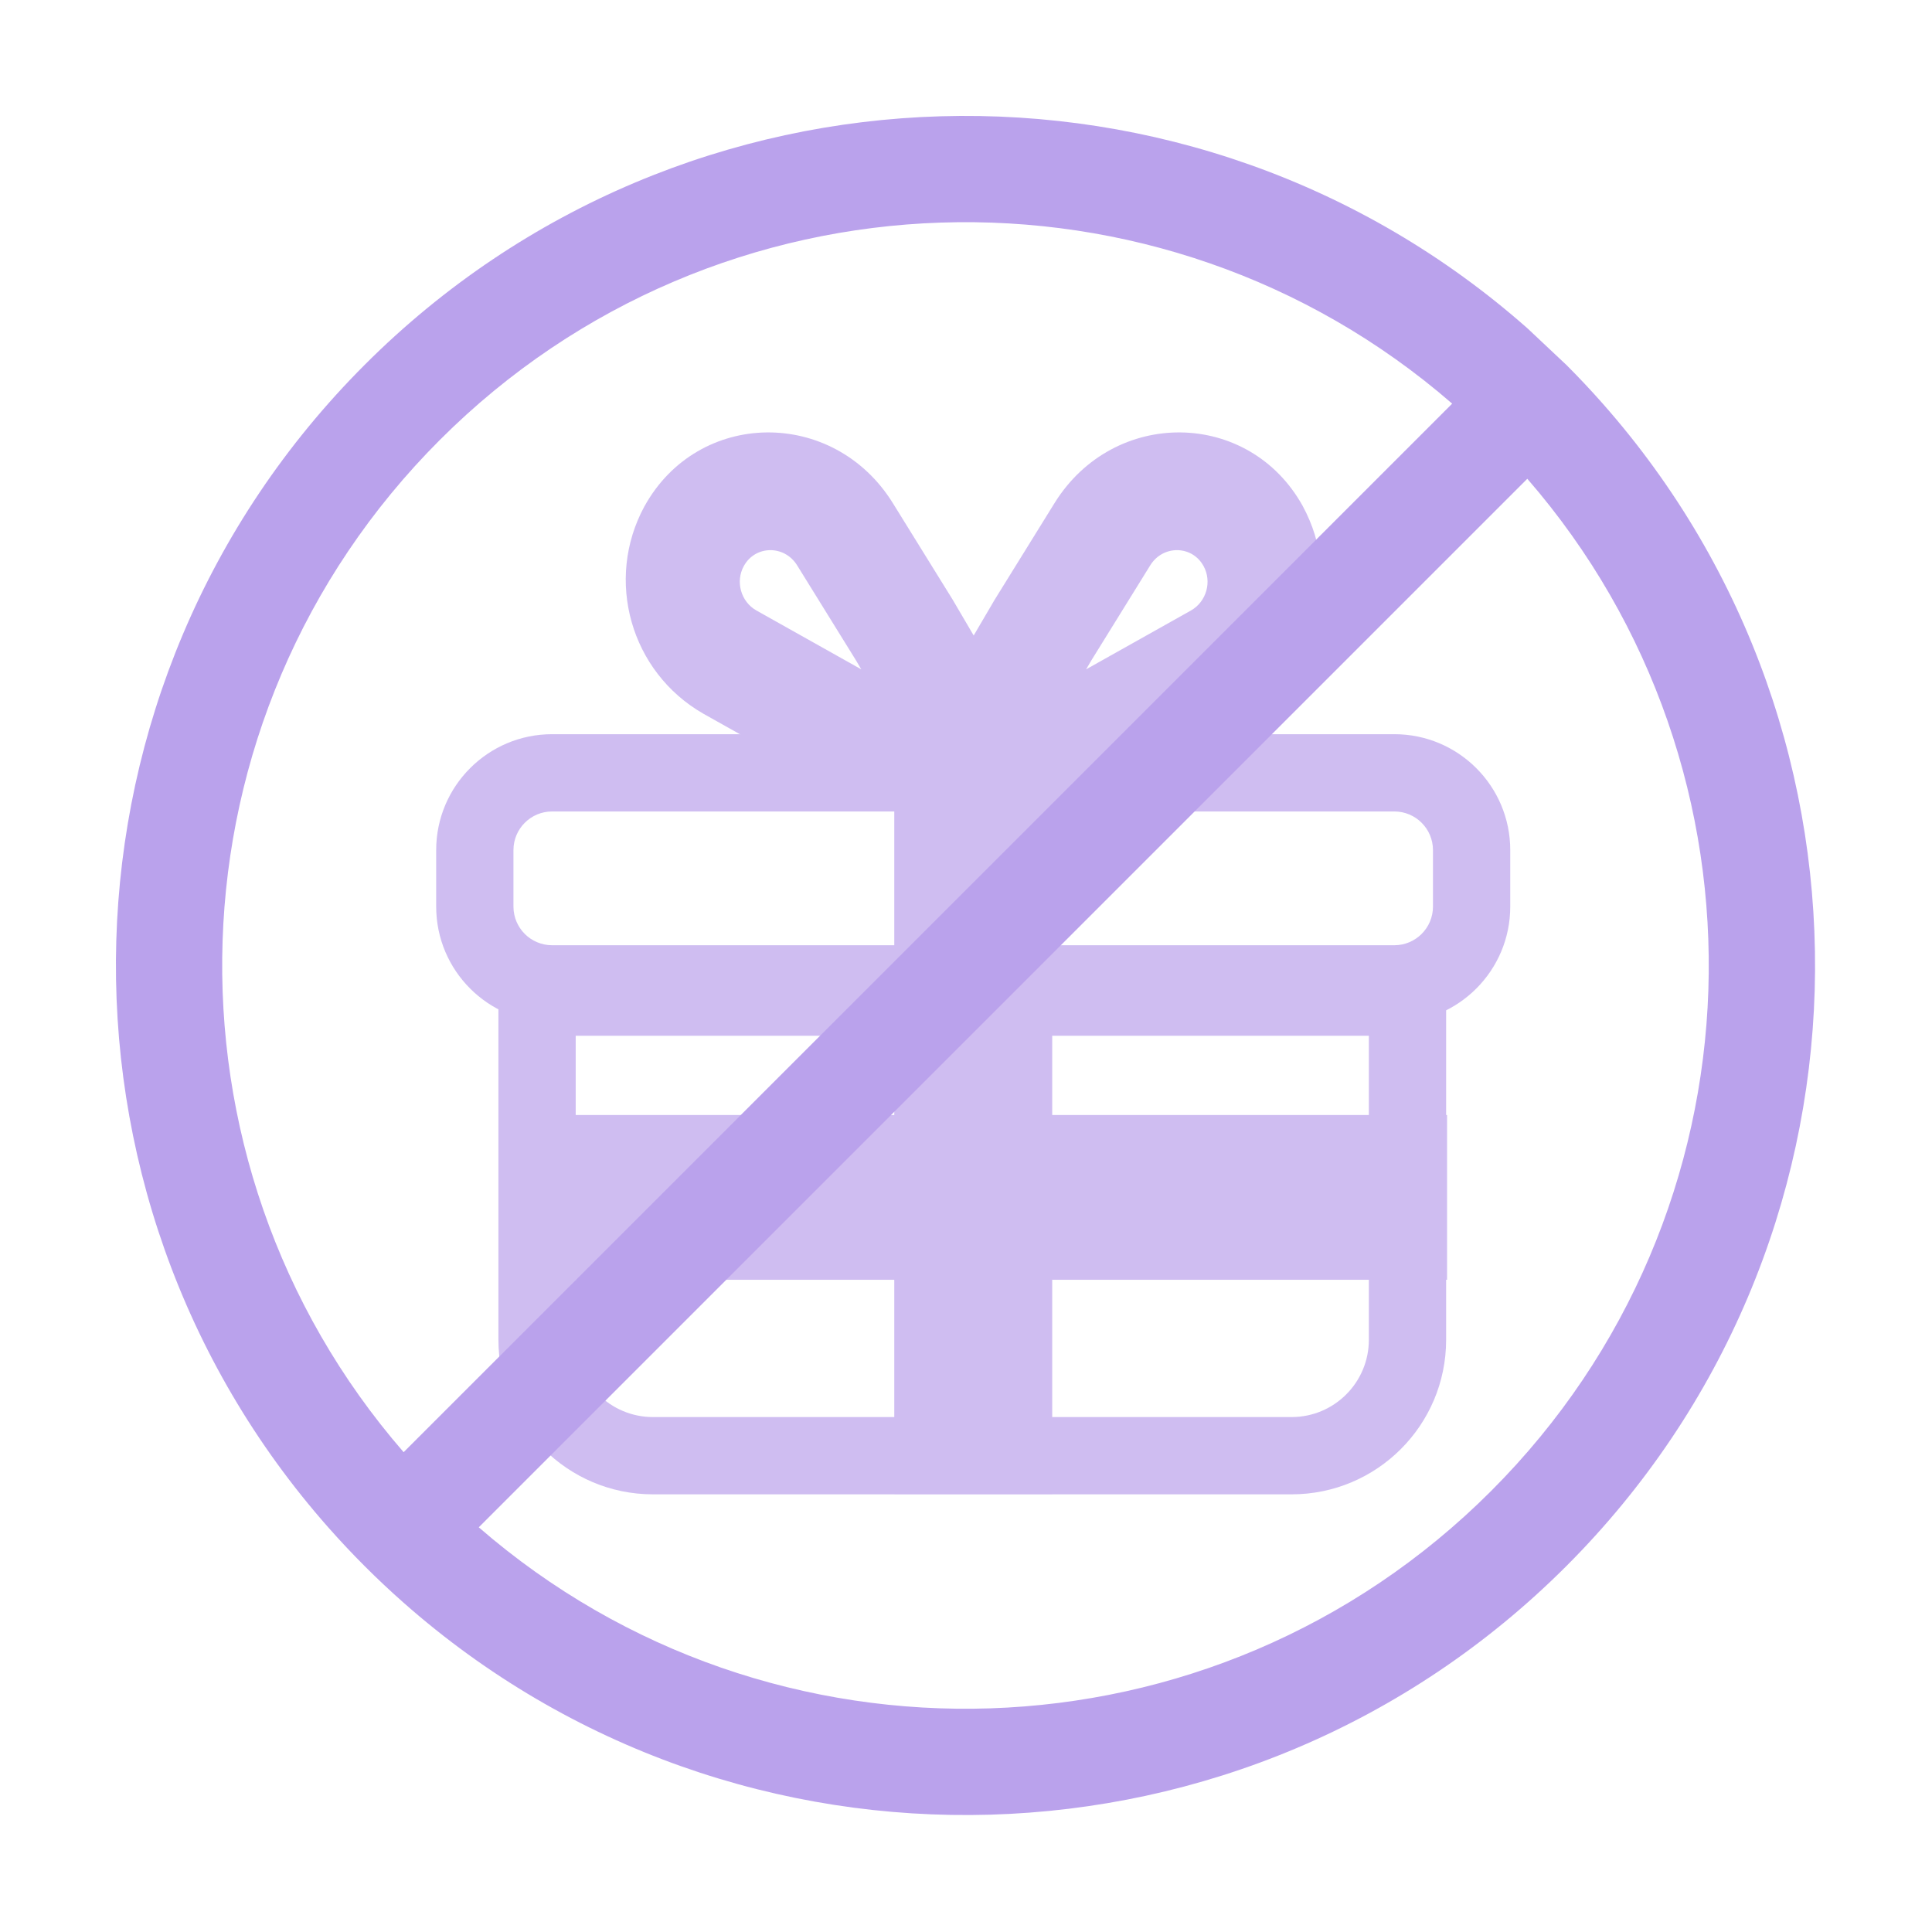
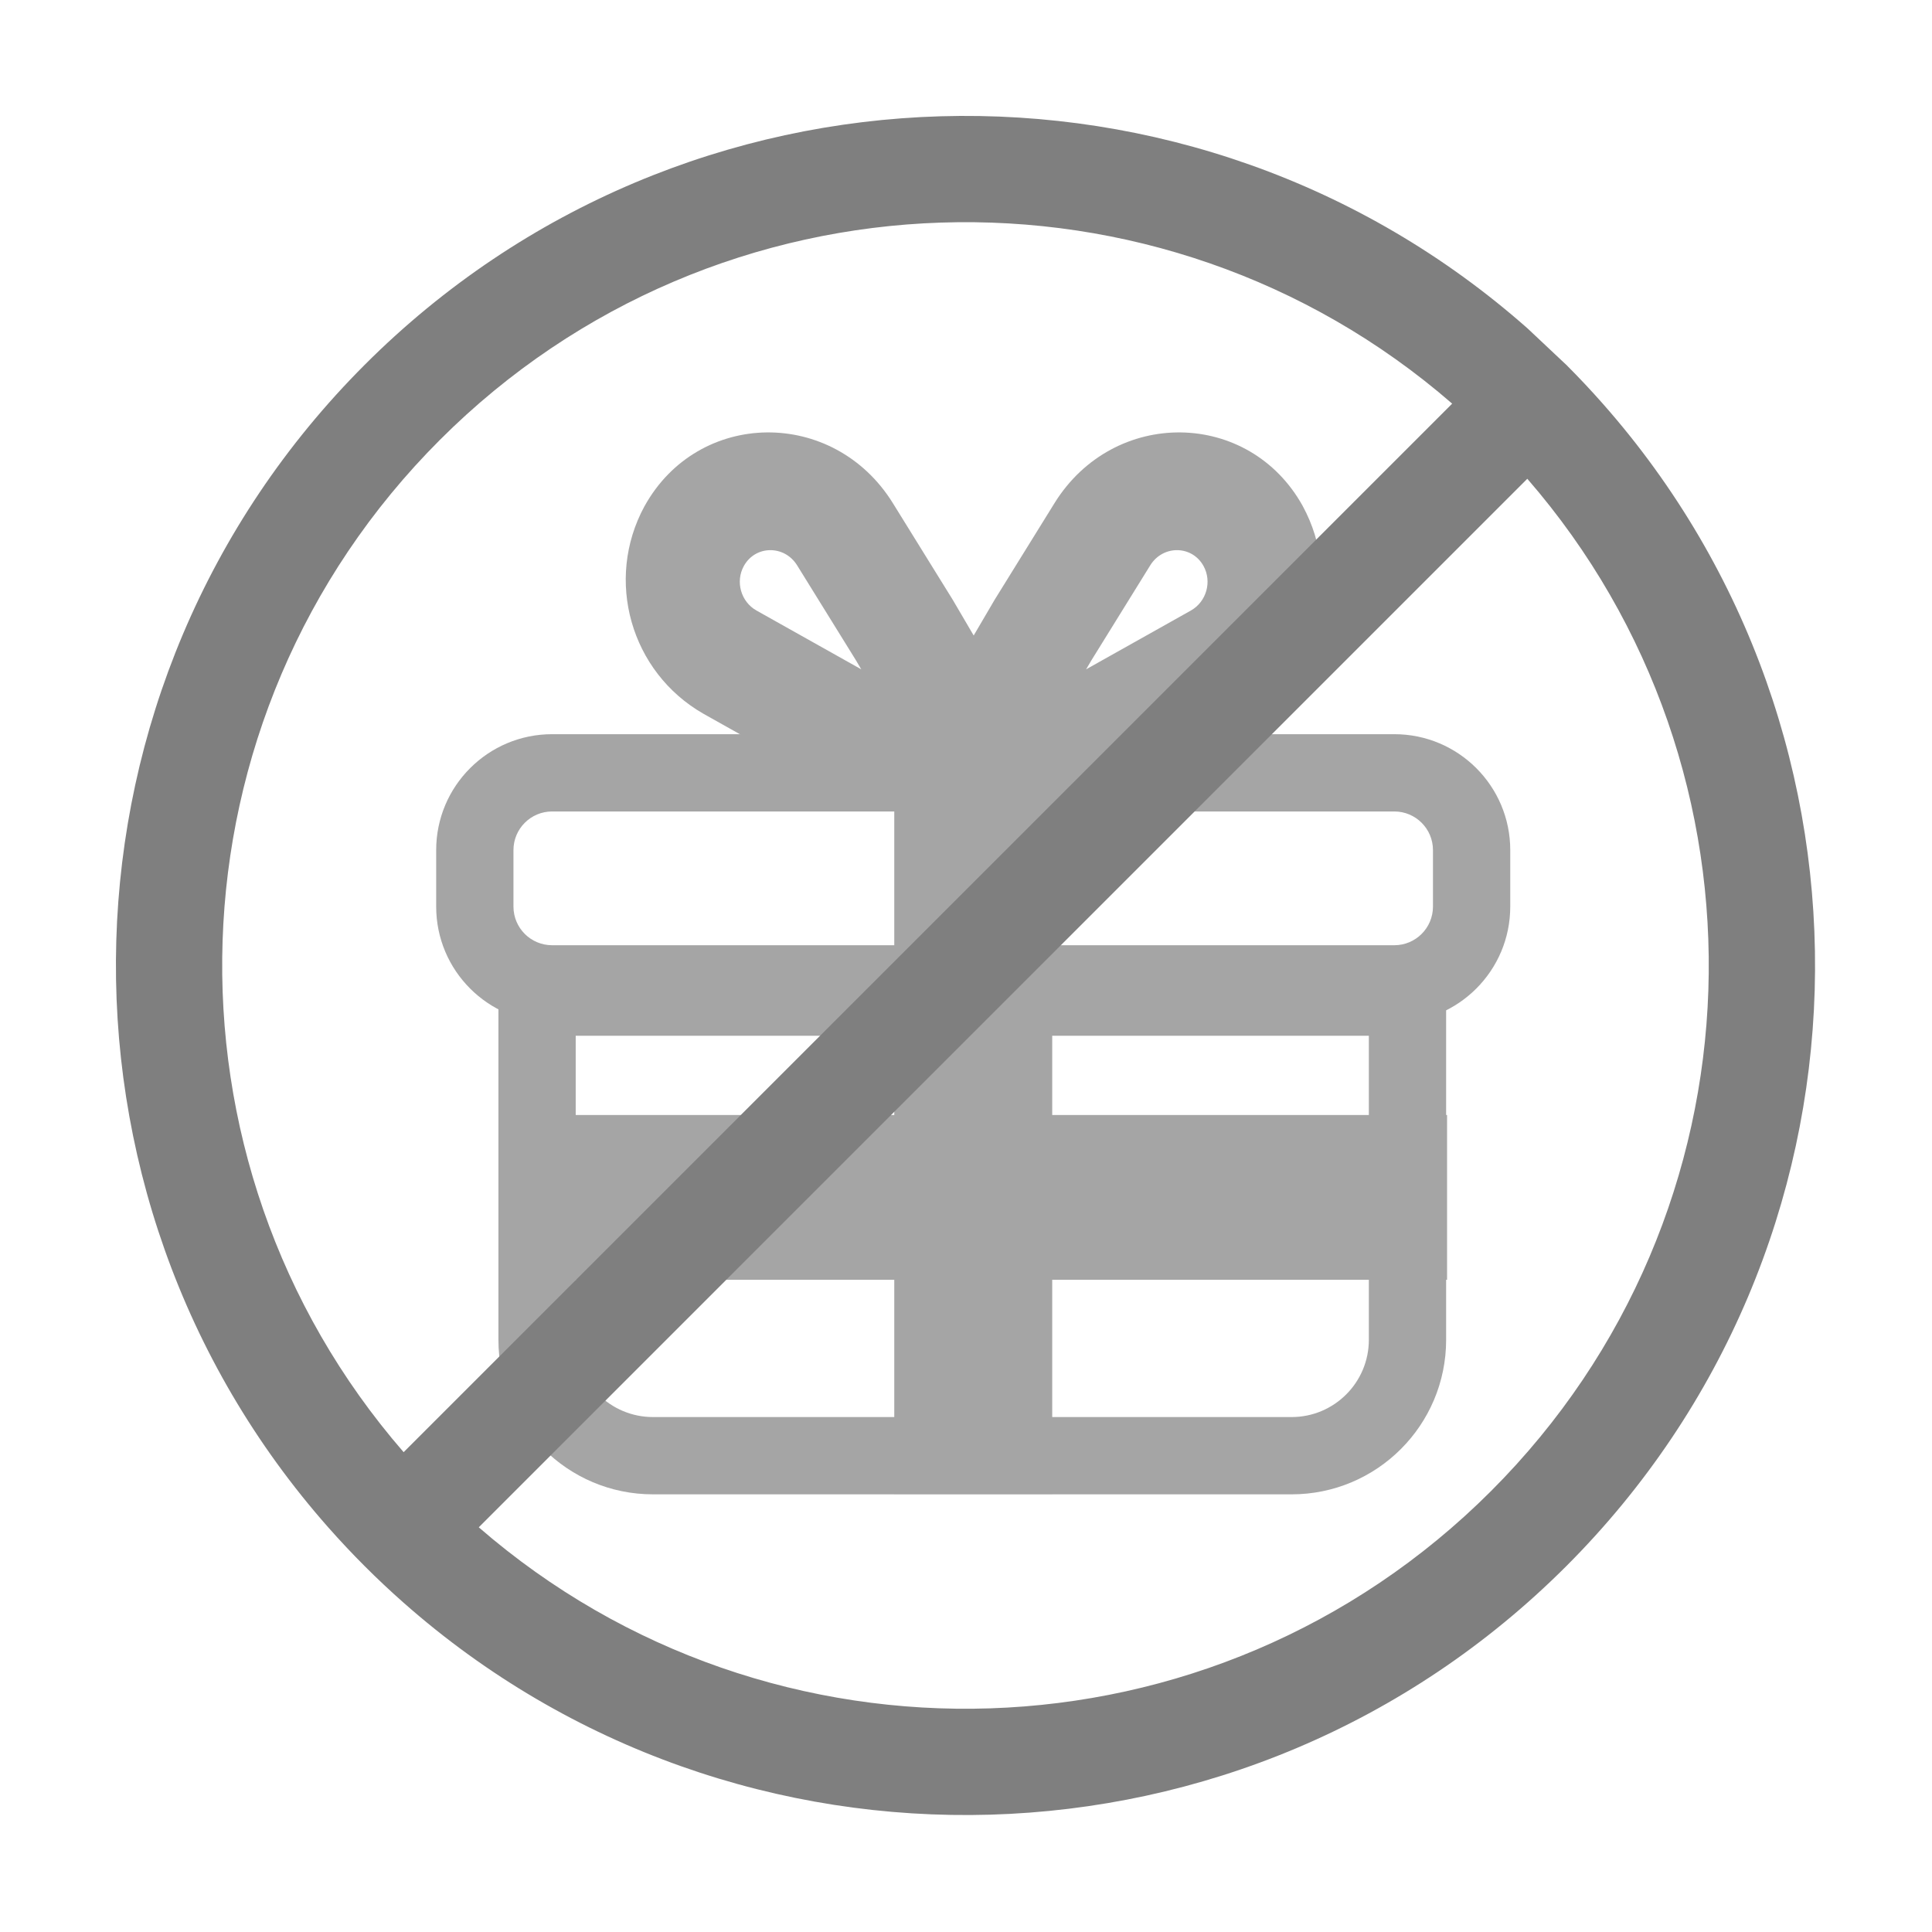
<svg xmlns="http://www.w3.org/2000/svg" width="64" height="64" fill="none" opacity=".5">
  <g opacity=".7">
-     <g fill="#7645d9" fill-rule="evenodd">
+     <g fill="#000" fill-rule="evenodd">
      <path d="M26.406 18.728c-.421-.68-1.384-.669-1.765.021-.287.518-.097 1.186.418 1.475l3.471 1.948-.168-.286-1.956-3.158zm-5.055-1.96c1.779-3.215 6.264-3.268 8.228-.098l1.982 3.199 4.03 6.873h-6.262c-.331 0-.659-.086-.952-.251L23.3 23.643a5.11 5.11 0 0 1-1.95-6.875z" />
      <path d="M38.103 18.728c.421-.68 1.384-.669 1.765.021.287.518.097 1.186-.418 1.475l-3.471 1.948.168-.286 1.956-3.158zm5.055-1.96c-1.779-3.215-6.264-3.268-8.228-.098l-1.982 3.199-4.03 6.873h6.262a1.94 1.94 0 0 0 .952-.251l5.075-2.848a5.11 5.11 0 0 0 1.95-6.875zM19.071 34.311h26.274v10.071a2.56 2.56 0 0 1-2.56 2.56H21.631a2.56 2.56 0 0 1-2.56-2.56V34.311zm28.834-2.56v12.631a5.12 5.12 0 0 1-5.12 5.12H21.631a5.12 5.12 0 0 1-5.12-5.12V31.751h31.394z" />
    </g>
-     <path fill="#7645d9" d="M34.856 33.934h-5.232v15.555h5.232V33.934z" />
-     <path fill="#7645d9" d="M16.542 36.936v5.458h31.394v-5.458H16.542z" />
-     <path fill="#7645d9" fill-rule="evenodd" d="M18.289 26.881h27.9a1.28 1.28 0 0 1 1.28 1.28v1.871a1.28 1.28 0 0 1-1.28 1.28h-27.9a1.28 1.28 0 0 1-1.28-1.28v-1.871a1.28 1.28 0 0 1 1.28-1.28zm27.9-2.56a3.84 3.84 0 0 1 3.84 3.84v1.871a3.84 3.84 0 0 1-3.84 3.84h-27.9a3.84 3.84 0 0 1-3.84-3.84v-1.871a3.84 3.84 0 0 1 3.84-3.84h27.9z" />
-     <path fill="#7645d9" d="M34.856 24.383h-5.232v9.551h5.232v-9.551z" />
+     <path fill="#000" d="M34.856 33.934h-5.232v15.555h5.232V33.934z" />
+     <path fill="#000" d="M16.542 36.936v5.458h31.394v-5.458H16.542z" />
+     <path fill="#000" fill-rule="evenodd" d="M18.289 26.881h27.9a1.28 1.28 0 0 1 1.28 1.28v1.871a1.28 1.28 0 0 1-1.28 1.28h-27.9a1.28 1.28 0 0 1-1.28-1.28v-1.871a1.28 1.28 0 0 1 1.28-1.28zm27.9-2.56a3.84 3.84 0 0 1 3.84 3.84v1.871a3.84 3.84 0 0 1-3.84 3.84h-27.9a3.84 3.84 0 0 1-3.84-3.84v-1.871a3.84 3.84 0 0 1 3.84-3.84h27.9z" />
+     <path fill="#000" d="M34.856 24.383h-5.232v9.551h5.232v-9.551z" />
  </g>
-   <path fill="#7645d9" fill-rule="evenodd" d="M51.882 12.083L50.6 10.877C39.547 1.108 22.655 1.51 12.083 12.083S1.108 39.547 10.877 50.6a28.63 28.63 0 0 0 1.206 1.283c.418.418.846.82 1.283 1.206 11.053 9.768 27.944 9.366 38.517-1.206s10.975-27.464 1.206-38.517c-.386-.437-.788-.865-1.206-1.283zm-3.777 1.288c-9.673-8.397-24.336-7.996-33.533 1.201s-9.598 23.86-1.201 33.533l34.734-34.734zM15.86 50.594L50.594 15.86c8.397 9.673 7.997 24.336-1.201 33.533s-23.86 9.598-33.533 1.201z" />
+   <path fill="#000" fill-rule="evenodd" d="M51.882 12.083L50.6 10.877C39.547 1.108 22.655 1.51 12.083 12.083S1.108 39.547 10.877 50.6a28.63 28.63 0 0 0 1.206 1.283c.418.418.846.82 1.283 1.206 11.053 9.768 27.944 9.366 38.517-1.206s10.975-27.464 1.206-38.517c-.386-.437-.788-.865-1.206-1.283zm-3.777 1.288c-9.673-8.397-24.336-7.996-33.533 1.201s-9.598 23.86-1.201 33.533l34.734-34.734zM15.86 50.594L50.594 15.86c8.397 9.673 7.997 24.336-1.201 33.533s-23.86 9.598-33.533 1.201z" />
</svg>
